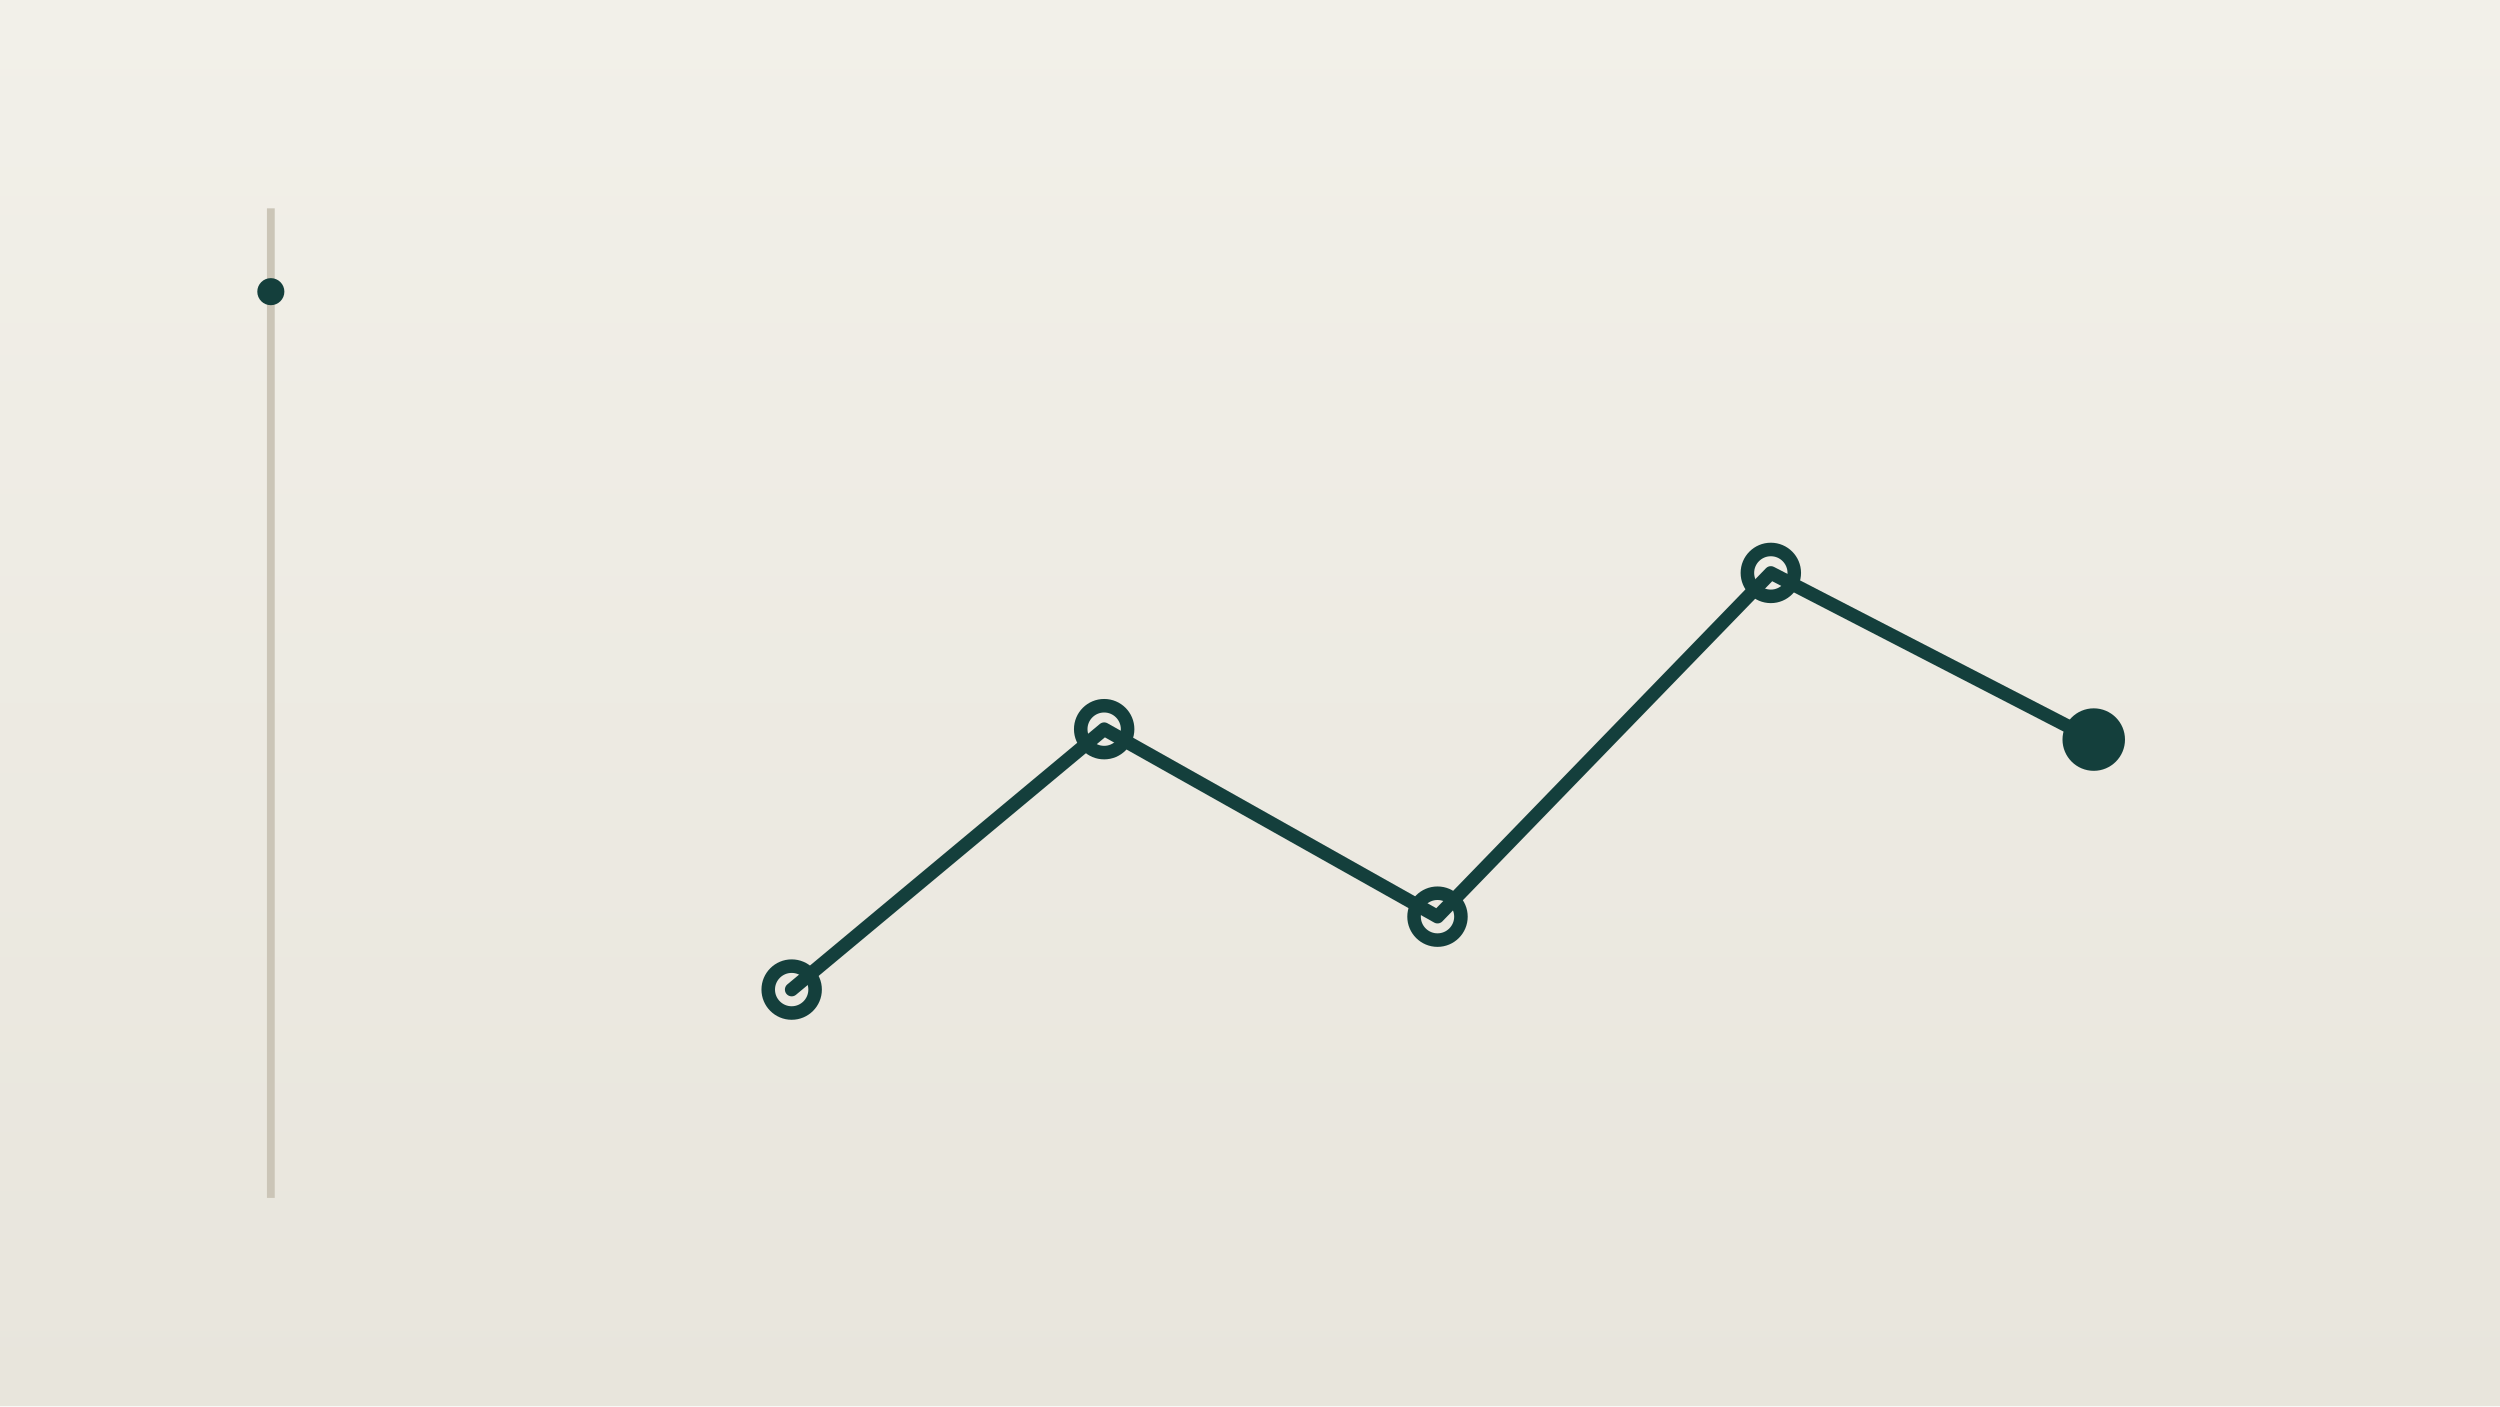
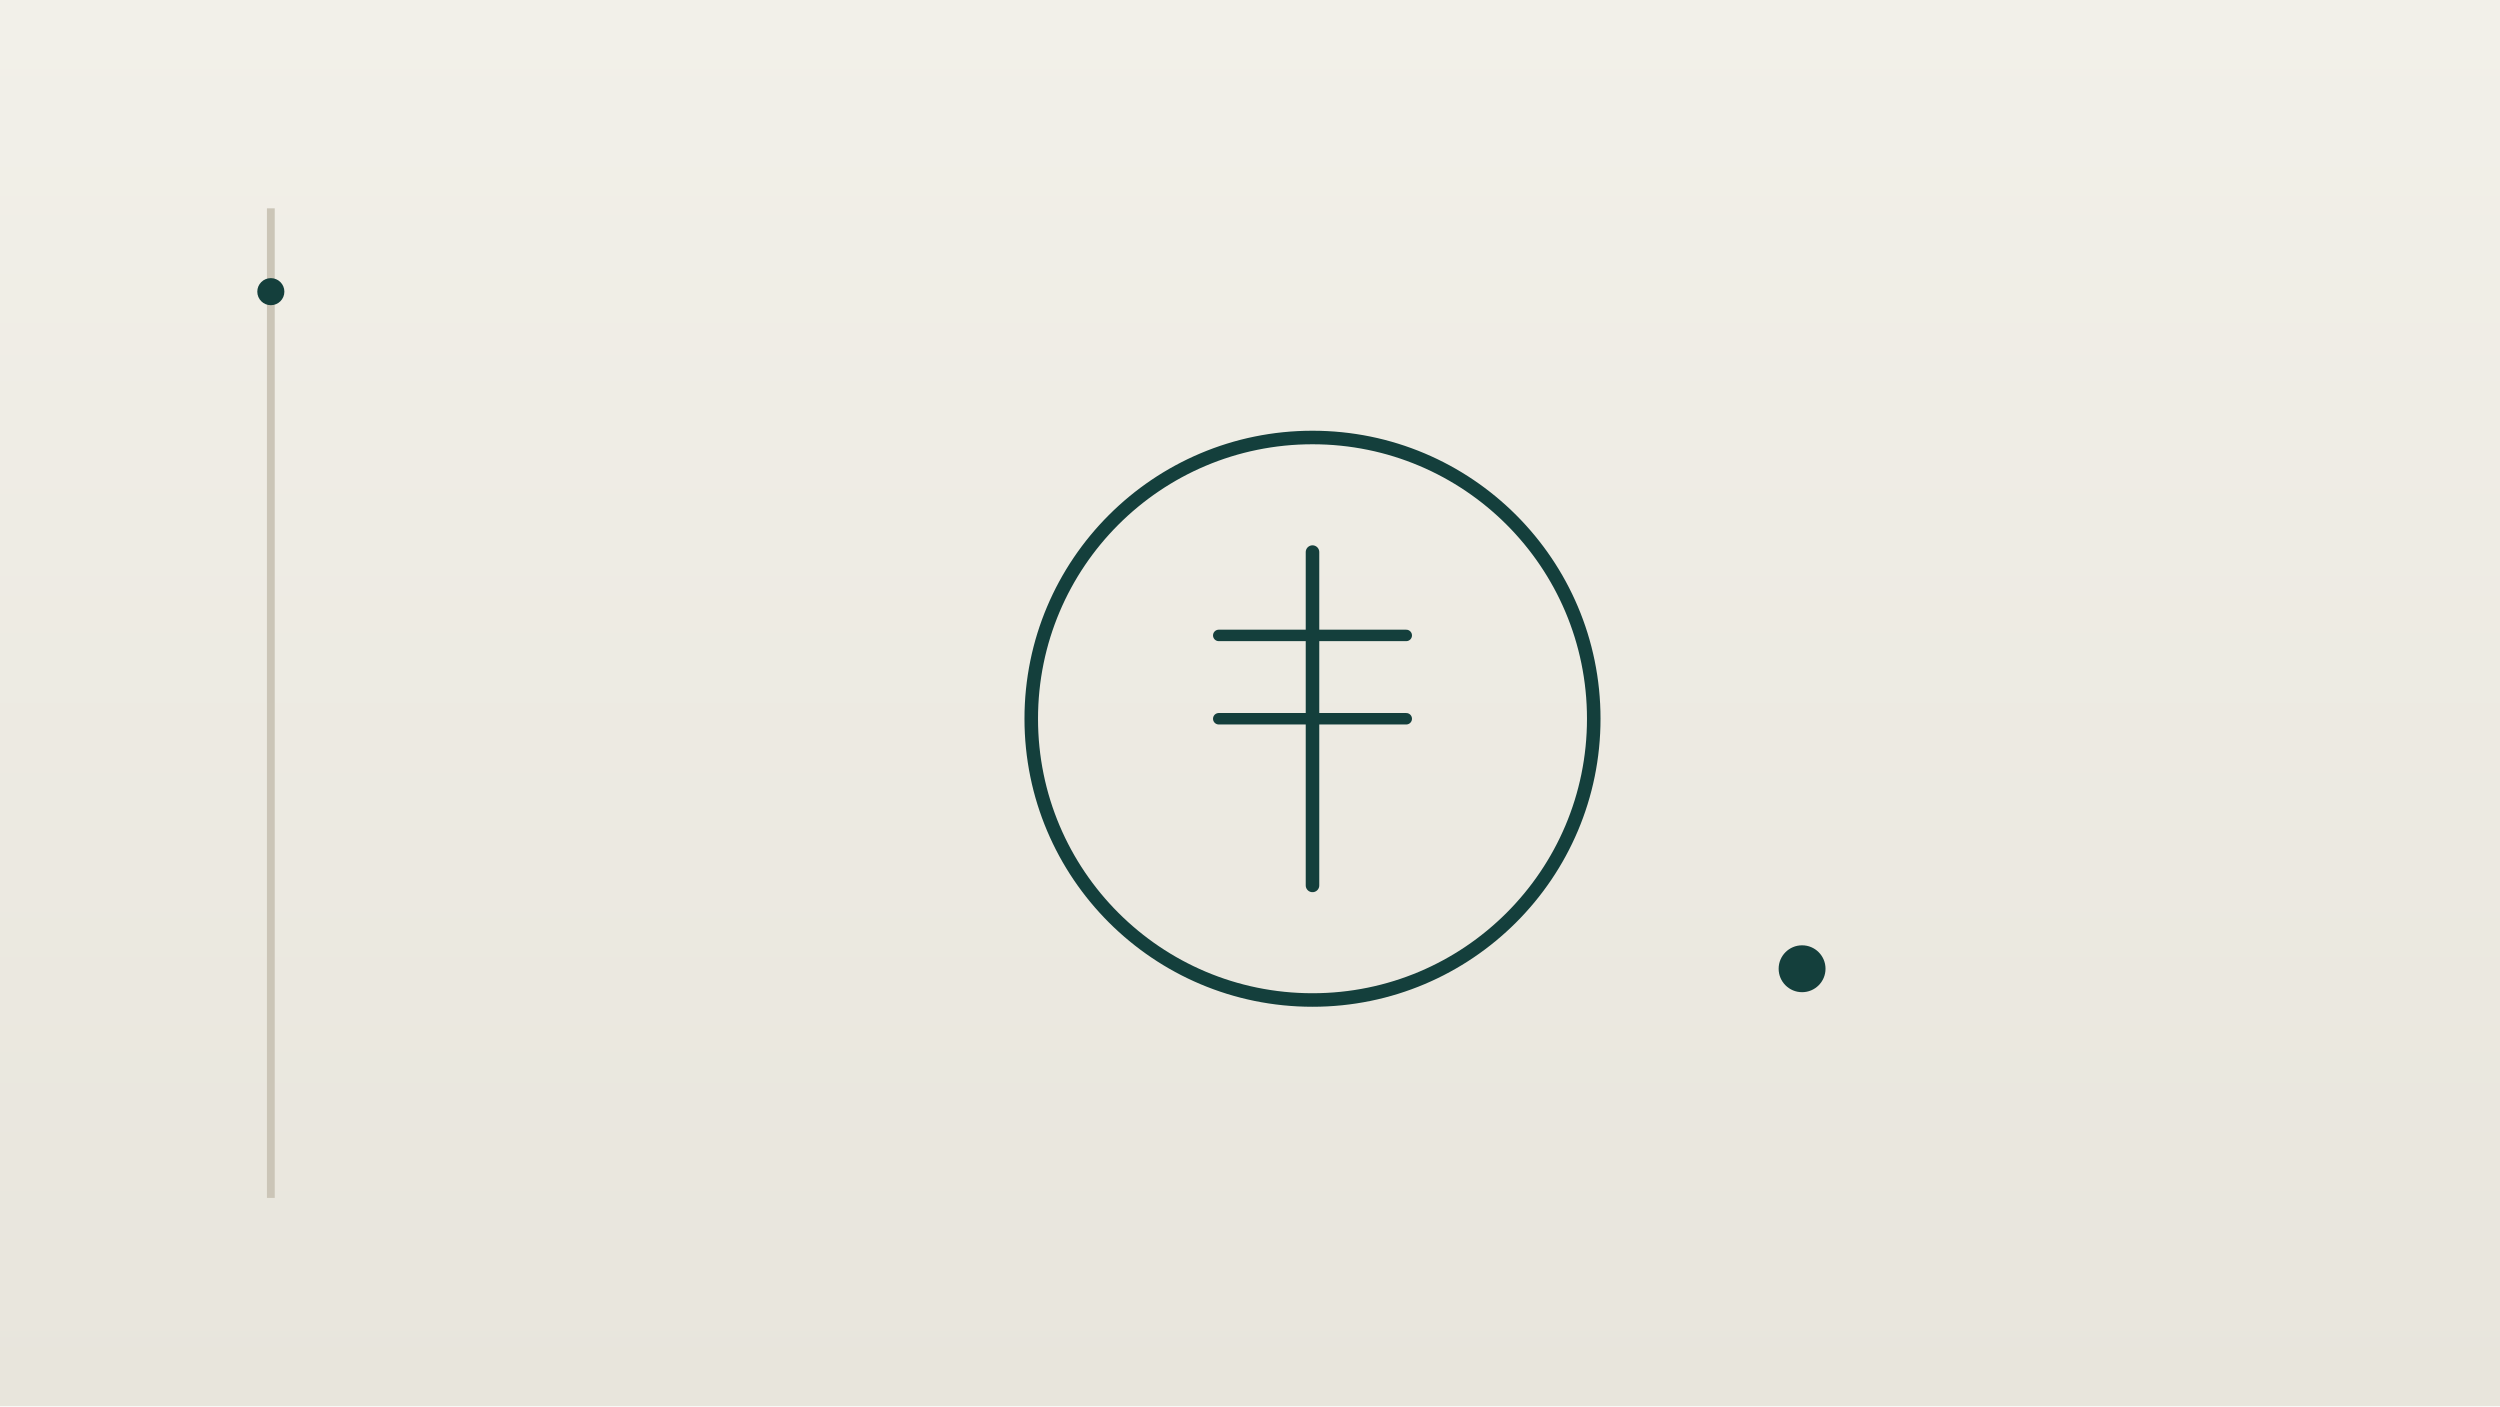
<svg xmlns="http://www.w3.org/2000/svg" viewBox="0 0 480 270" role="img" preserveAspectRatio="xMidYMid slice">
  <defs>
    <linearGradient id="bg" x1="0" y1="0" x2="0" y2="1">
      <stop offset="0" stop-color="#F2F0E9" />
      <stop offset="1" stop-color="#E8E5DC" />
    </linearGradient>
  </defs>
  <rect width="480" height="270" fill="url(#bg)" />
  <line x1="52" y1="40" x2="52" y2="230" stroke="#CBC5B7" stroke-width="1.5" />
  <circle cx="52" cy="56" r="2.6" fill="#143F3C" />
  <g fill="none" stroke="#143F3C" stroke-width="2.6" stroke-linecap="round" stroke-linejoin="round">
-     <path d="M152 190 L212 140 L276 176 L340 110 L402 142" />
-     <circle cx="152" cy="190" r="4.5" fill="none" />
-     <circle cx="212" cy="140" r="4.5" fill="none" />
-     <circle cx="276" cy="176" r="4.5" fill="none" />
-     <circle cx="340" cy="110" r="4.5" fill="none" />
-     <circle cx="402" cy="142" r="6" fill="#143F3C" stroke="none" />
+     <circle cx="252" cy="138" r="54" />
+     <line x1="252" y1="106" x2="252" y2="170" />
+     <line x1="234" y1="122" x2="270" y2="122" stroke-width="2.2" />
+     <line x1="234" y1="138" x2="270" y2="138" stroke-width="2.2" />
+     <circle cx="346" cy="186" r="4.5" fill="#143F3C" stroke="none" />
  </g>
</svg>
